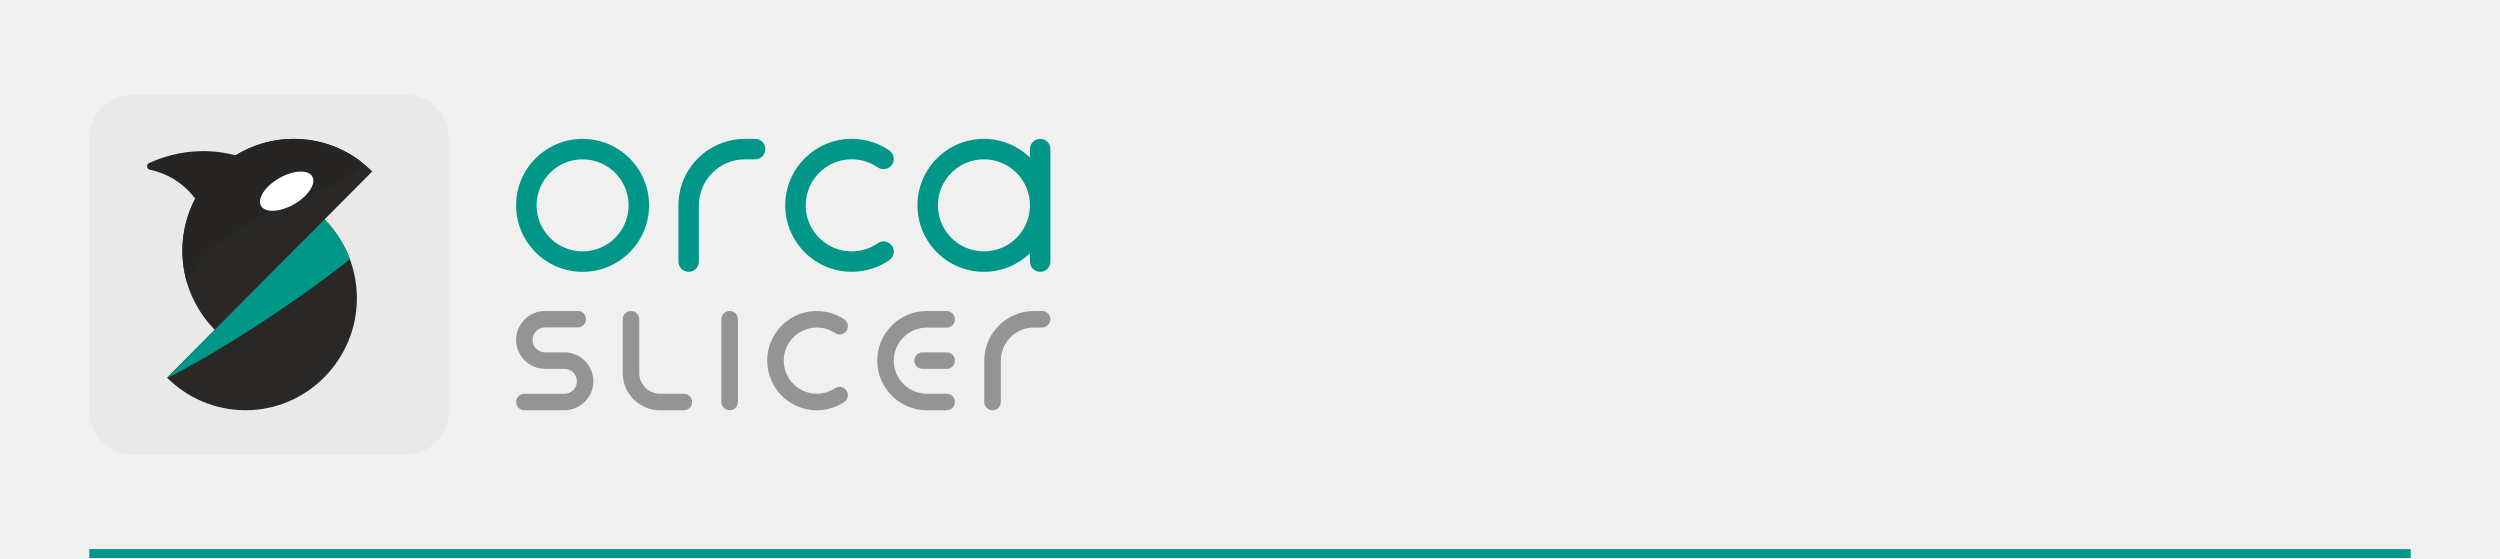
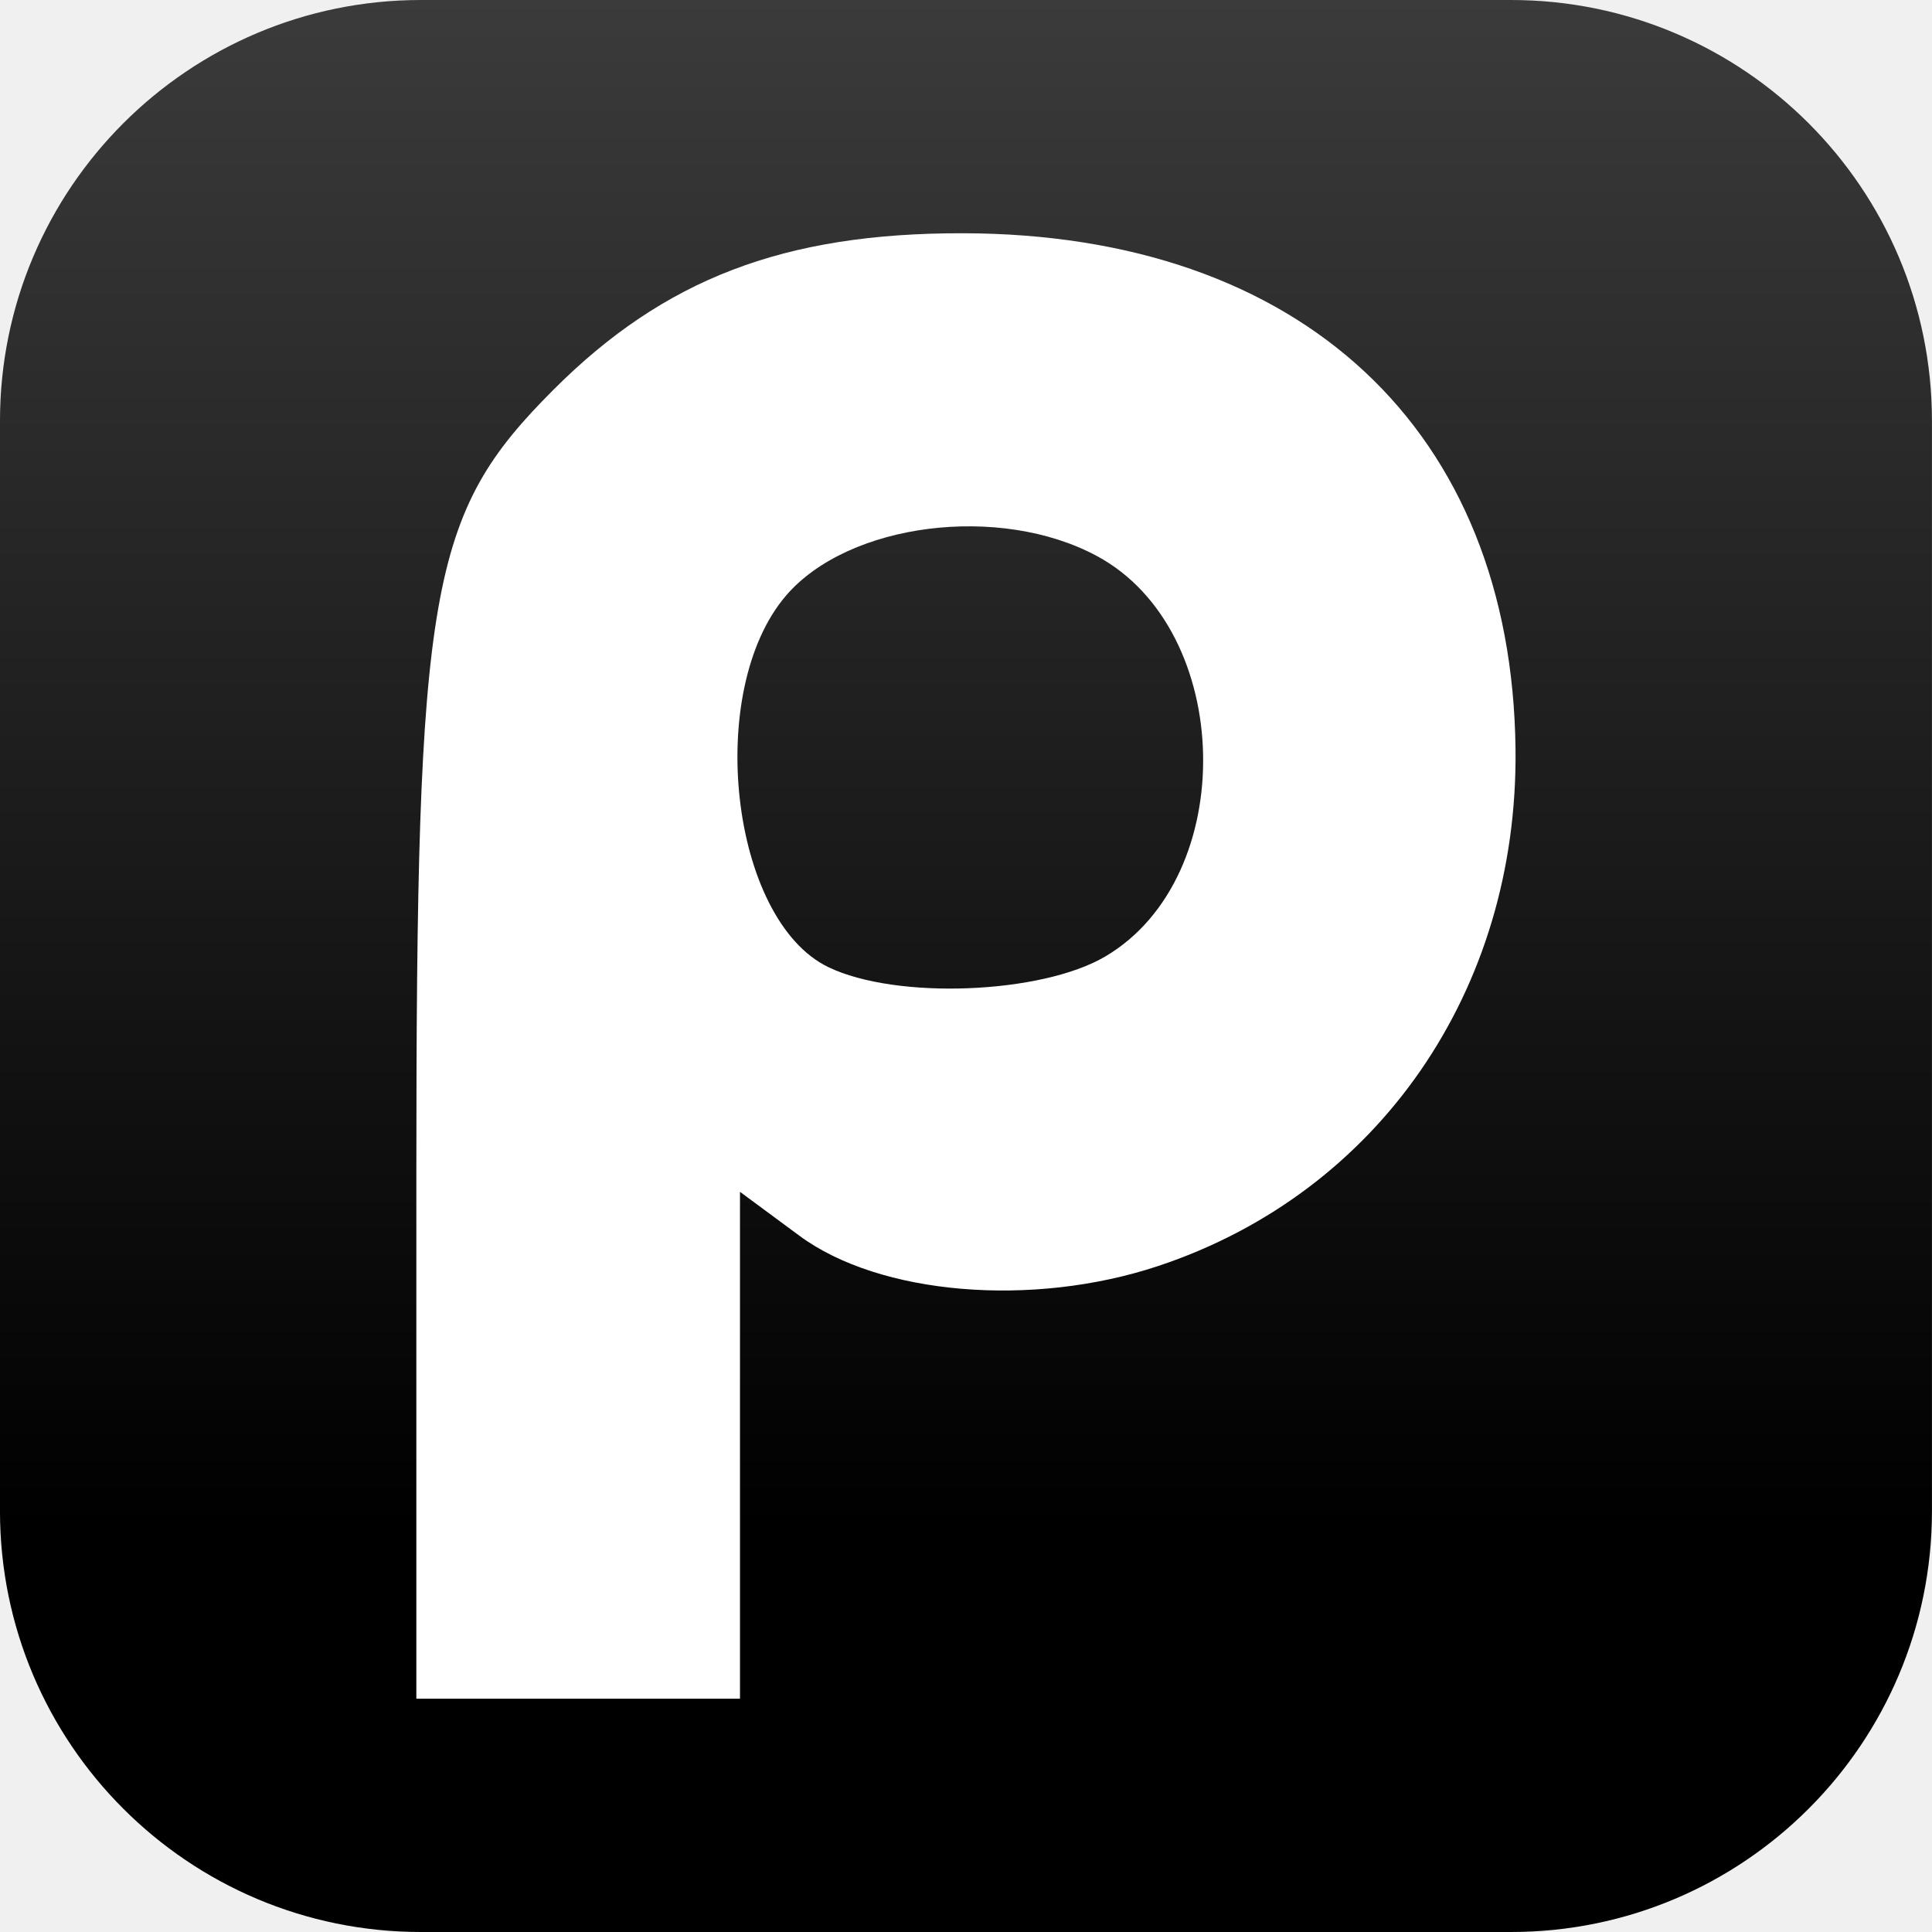
- <svg xmlns="http://www.w3.org/2000/svg" id="a" width="560" height="125" viewBox="0 0 560 125">
-   <rect id="b" x="20" y="123" width="520" height="2" style="fill:#009789;" />
-   <g id="c">
-     <g id="d">
-       <rect x="20" y="21.22" width="80.56" height="80.56" rx="9.64" ry="9.64" style="fill:#e9e9e9;" />
-     </g>
-   </g>
-   <g id="e">
-     <path id="f" d="M37.42,84.6c4.49,4.48,10.66,7.26,17.48,7.29,13.8.06,25.1-11.3,25.04-25.18-.03-6.86-2.79-13.06-7.25-17.57l-35.27,35.46Z" style="fill:#292826;" />
-   </g>
-   <g id="g">
-     <path id="h" d="M72.69,49.14l-35.27,35.46s.05.05.08.07c12.36-6.3,29.28-17.38,40.88-26.61-1.25-3.38-3.21-6.42-5.69-8.93" style="fill:#009789;" />
-   </g>
-   <g id="i">
-     <path id="j" d="M65.8,31.11c-13.77,0-24.94,11.23-24.94,25.08,0,6.9,2.77,13.14,7.25,17.68l35.27-35.46c-4.51-4.5-10.72-7.29-17.58-7.29" style="fill:#292826;" />
-   </g>
-   <g id="k">
-     <path id="l" d="M65.8,31.11c-4.77,0-9.23,1.35-13.02,3.68-2.03-.53-4.55-.96-7.44-.94-5.04.03-9.14,1.4-11.93,2.67-.69.32-.58,1.34.16,1.5,1.83.39,4.25,1.2,6.64,2.97,1.51,1.11,2.66,2.35,3.52,3.5-1.83,3.49-2.87,7.47-2.87,11.69,0,2.52.37,4.95,1.06,7.25,1.05-2.34,2.16-3.9,2.52-4.39,2.29-3.15,4.71-4.79,8.29-7.2,2.64-1.78,6.3-3.87,16.82-8.2,0,0,3.29-.93,7.7-3.55,1.76-1.05,3.1-2.03,3.52-3.58.03-.11.06-.22.08-.32-4.18-3.19-9.4-5.08-15.05-5.08" style="fill:#262523;" />
-   </g>
-   <g id="m">
-     <path id="n" d="M69.96,39.54c.91,1.62-.92,4.4-4.09,6.21-3.17,1.81-6.49,1.97-7.4.36-.91-1.62.92-4.4,4.09-6.21,3.17-1.81,6.49-1.97,7.4-.36" style="fill:#fff;" />
-   </g>
-   <path d="M163.44,69.66c-1.02,0-1.85.83-1.85,1.85v18.53c0,1.02.83,1.85,1.85,1.85s1.85-.83,1.85-1.85v-18.53c0-1.02-.83-1.85-1.85-1.85Z" style="fill:#949494;" />
-   <path d="M212.05,69.66h-4.43c-6.13,0-11.12,4.99-11.12,11.12s4.99,11.12,11.12,11.12h4.43c1.02,0,1.85-.83,1.85-1.85s-.83-1.85-1.85-1.85h-4.43c-4.09,0-7.41-3.32-7.41-7.41s3.32-7.41,7.41-7.41h4.43c1.02,0,1.85-.83,1.85-1.85s-.83-1.85-1.85-1.85Z" style="fill:#949494;" />
-   <path d="M212.05,78.93h-5.39c-1.02,0-1.85.83-1.85,1.85s.83,1.85,1.85,1.85h5.39c1.02,0,1.85-.83,1.85-1.85s-.83-1.85-1.85-1.85Z" style="fill:#949494;" />
-   <path d="M126.43,91.89h-8.97c-1.02,0-1.84-.83-1.84-1.84s.82-1.84,1.84-1.84h8.97c1.54,0,2.8-1.25,2.8-2.8s-1.25-2.79-2.8-2.79h-4.34c-3.57,0-6.48-2.91-6.48-6.48s2.91-6.48,6.48-6.48h7.34c1.02,0,1.84.83,1.84,1.84s-.82,1.84-1.84,1.84h-7.34c-1.54,0-2.8,1.25-2.8,2.8s1.25,2.79,2.8,2.79h4.34c3.57,0,6.48,2.91,6.48,6.48s-2.91,6.48-6.48,6.48Z" style="fill:#949494;" />
-   <path d="M187.05,86.96c-1.5.99-3.37,1.45-5.36,1.12-3.01-.51-5.44-2.9-6-5.89-.87-4.7,2.73-8.82,7.28-8.82,1.5,0,2.9.45,4.07,1.22.74.49,1.72.41,2.34-.22h0c.82-.82.71-2.19-.25-2.83-2.13-1.43-4.79-2.14-7.61-1.78-5.01.64-9.03,4.72-9.59,9.73-.76,6.7,4.49,12.41,11.04,12.41,2.25,0,4.34-.67,6.09-1.82.99-.65,1.16-2.04.32-2.88h0c-.63-.63-1.6-.71-2.34-.23Z" style="fill:#949494;" />
-   <path d="M153.17,88.19h-5.35c-2.55,0-4.63-2.08-4.63-4.63v-12.04c0-1.02-.83-1.85-1.85-1.85s-1.85.83-1.85,1.85v12.04c0,4.6,3.74,8.34,8.34,8.34h5.35c1.02,0,1.85-.83,1.85-1.85s-.83-1.85-1.85-1.85Z" style="fill:#949494;" />
-   <path d="M233.44,73.37h-1.85c-4.06,0-7.37,3.29-7.41,7.35v9.33c0,1.02-.83,1.85-1.85,1.85s-1.85-.83-1.85-1.85v-9.33c.04-6.1,5.01-11.05,11.11-11.05h1.85c1.02,0,1.85.83,1.85,1.85s-.83,1.85-1.85,1.85Z" style="fill:#949494;" />
-   <path d="M130.5,35.69c5.68,0,10.31,4.62,10.31,10.31s-4.62,10.31-10.31,10.31-10.31-4.62-10.31-10.31,4.62-10.31,10.31-10.31M130.5,31.11c-8.22,0-14.89,6.67-14.89,14.89s6.67,14.89,14.89,14.89,14.89-6.67,14.89-14.89-6.67-14.89-14.89-14.89h0Z" style="fill:#009789;" />
-   <path d="M233,31.11c-1.27,0-2.29,1.03-2.29,2.29v1.87c-2.68-2.57-6.3-4.16-10.31-4.16-8.22,0-14.89,6.67-14.89,14.89s6.67,14.89,14.89,14.89c4,0,7.63-1.59,10.31-4.16v1.87c0,1.27,1.03,2.29,2.29,2.29s2.29-1.03,2.29-2.29v-25.2c0-1.27-1.03-2.29-2.29-2.29ZM220.4,56.31c-5.68,0-10.31-4.62-10.31-10.31s4.62-10.31,10.31-10.31,10.31,4.62,10.31,10.31-4.62,10.31-10.31,10.31Z" style="fill:#009789;" />
-   <path d="M169.15,31.11h-2.29c-8.22,0-14.89,6.67-14.89,14.89v12.6c0,1.27,1.03,2.29,2.29,2.29s2.29-1.03,2.29-2.29v-12.6c0-5.68,4.62-10.31,10.31-10.31h0s2.29,0,2.29,0c1.27,0,2.29-1.03,2.29-2.29s-1.03-2.29-2.29-2.29Z" style="fill:#009789;" />
-   <path d="M196.61,54.5c-2,1.37-4.5,2.06-7.17,1.72-4.64-.59-8.37-4.38-8.9-9.03-.7-6.22,4.16-11.51,10.24-11.51,2.15,0,4.14.66,5.79,1.78.93.63,2.17.56,2.97-.24h0c1.03-1.03.84-2.72-.36-3.54-2.77-1.9-6.22-2.88-9.91-2.51-6.9.68-12.51,6.21-13.28,13.1-1.01,8.99,6.01,16.61,14.8,16.61,3.13,0,6.03-.96,8.42-2.61,1.19-.82,1.35-2.51.33-3.53h0c-.79-.79-2.01-.89-2.93-.26Z" style="fill:#009789;" />
+ <svg xmlns="http://www.w3.org/2000/svg" xmlns:xlink="http://www.w3.org/1999/xlink" aria-hidden="true" role="img" class="iconify iconify--logos" width="32" height="32.001" preserveAspectRatio="xMidYMid" viewBox="0 0 256.964 257.004" version="1.1" id="svg20" xml:space="preserve">
+   <defs id="defs14">
+     <linearGradient xlink:href="#linearGradient2782" id="linearGradient8243" gradientUnits="userSpaceOnUse" gradientTransform="matrix(9.381177,0,0,9.381013,-735.1485,-1409.14)" x1="50.918" y1="163.908" x2="78.414" y2="163.908" />
+     <linearGradient id="linearGradient2782">
+       <stop style="stop-color:#000000;stop-opacity:1;" offset="0" id="stop2778" />
+       <stop style="stop-color:#000000;stop-opacity:1;" offset="0.211" id="stop6321" />
+       <stop style="stop-color:#3b3b3b;stop-opacity:1;" offset="1" id="stop2780" />
+     </linearGradient>
+   </defs>
+   <path style="display:inline;fill:url(#linearGradient8243);fill-opacity:1;stroke:none;stroke-width:0.936" id="rect1227-3-2" width="257.004" height="257" x="-257.004" y="-0.018" ry="0" transform="rotate(-90)" d="M -201.004,-0.018 H -56 a 56,56 45 0 1 56,56 v 145 a 56,56 135 0 1 -56,56 h -145.004 a 56,56 45 0 1 -56,-56 v -145 a 56,56 135 0 1 56,-56 z" />
+   <path d="m 55.368,156.491 c 0,-78.485 1.674,-88.08 18.26,-104.666 14.738,-14.738 30.671,-20.83 54.392,-20.797 45.081,0.057 73.093,26.205 73.566,68.658 0.358,32.089 -18.257,59 -47.54,68.727 -16.759,5.567 -37.063,3.851 -47.725,-4.031 l -7.9,-5.84 v 33.716 33.716 H 76.894 55.368 Z m 91.668,-29.268 c 17.858,-10.549 17.158,-43.408 -1.135,-53.259 -12.933,-6.965 -33.028,-4.415 -41.337,5.245 -10.881,12.649 -7.428,43.13 5.6,49.438 9.004,4.36 28.346,3.613 36.873,-1.424 z" style="display:inline;fill:#ffffff;fill-opacity:1;stroke:none;stroke-width:2.691" id="path417-9-6-1" />
</svg>
